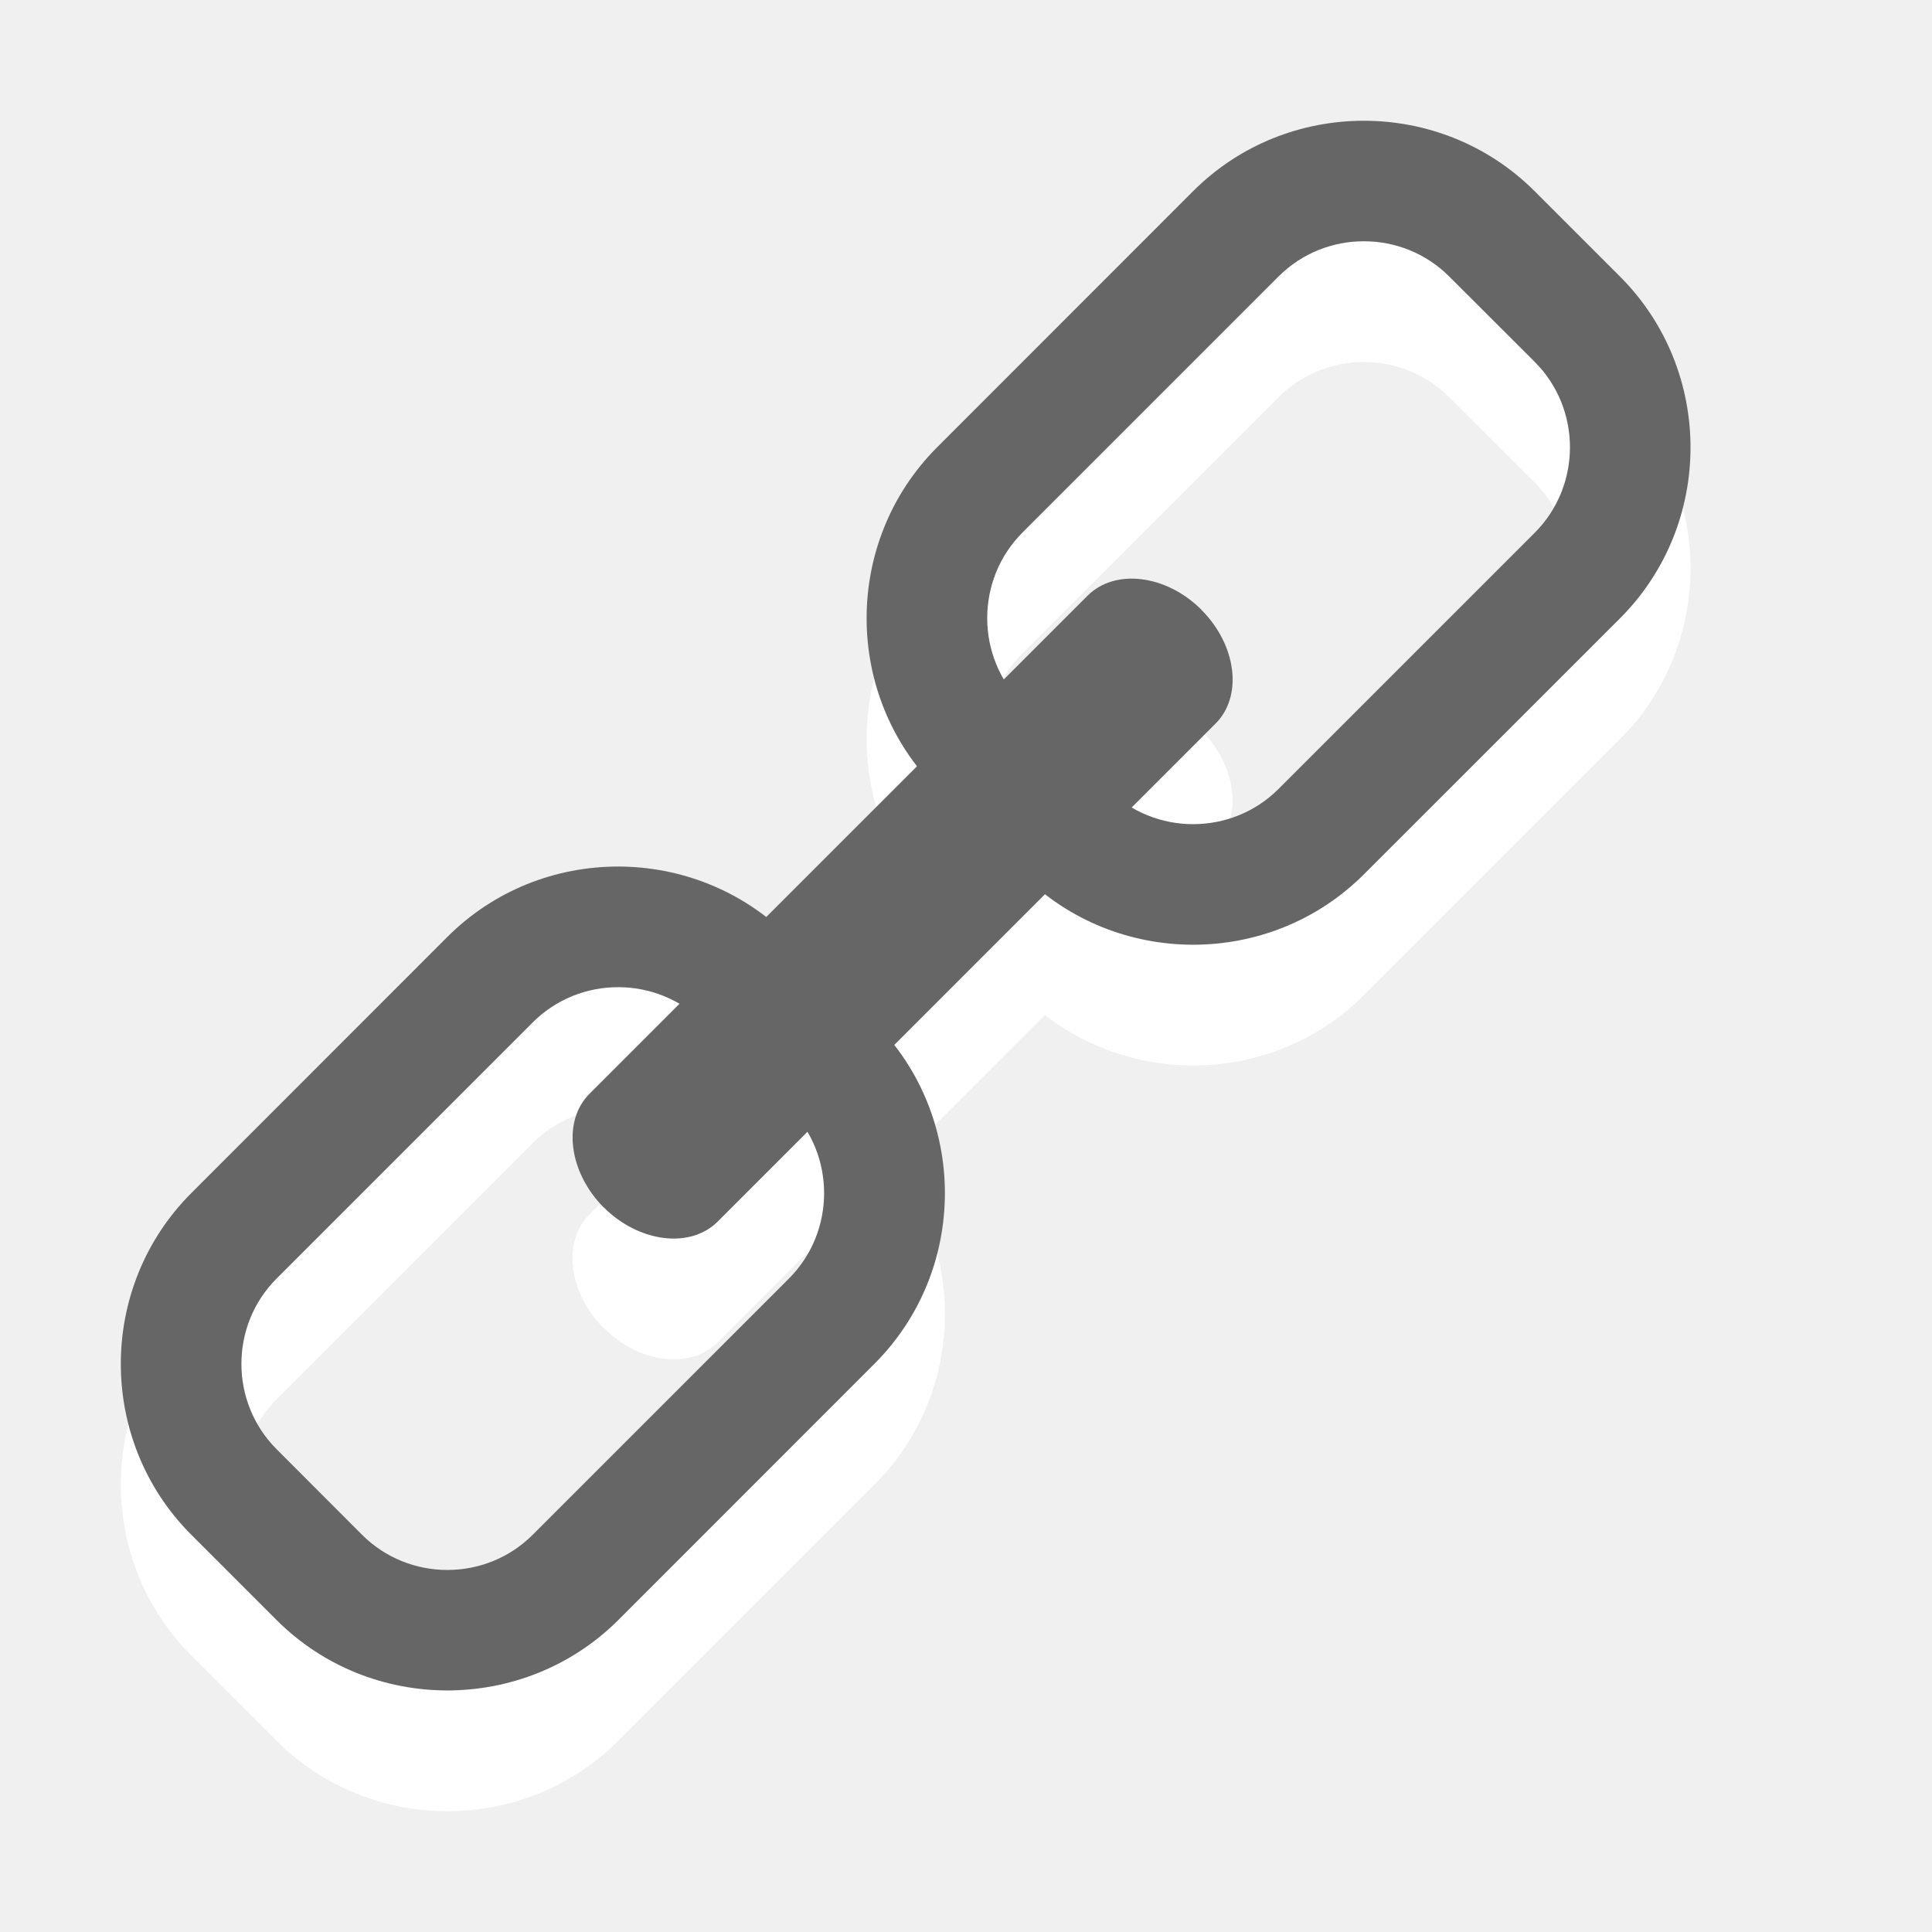
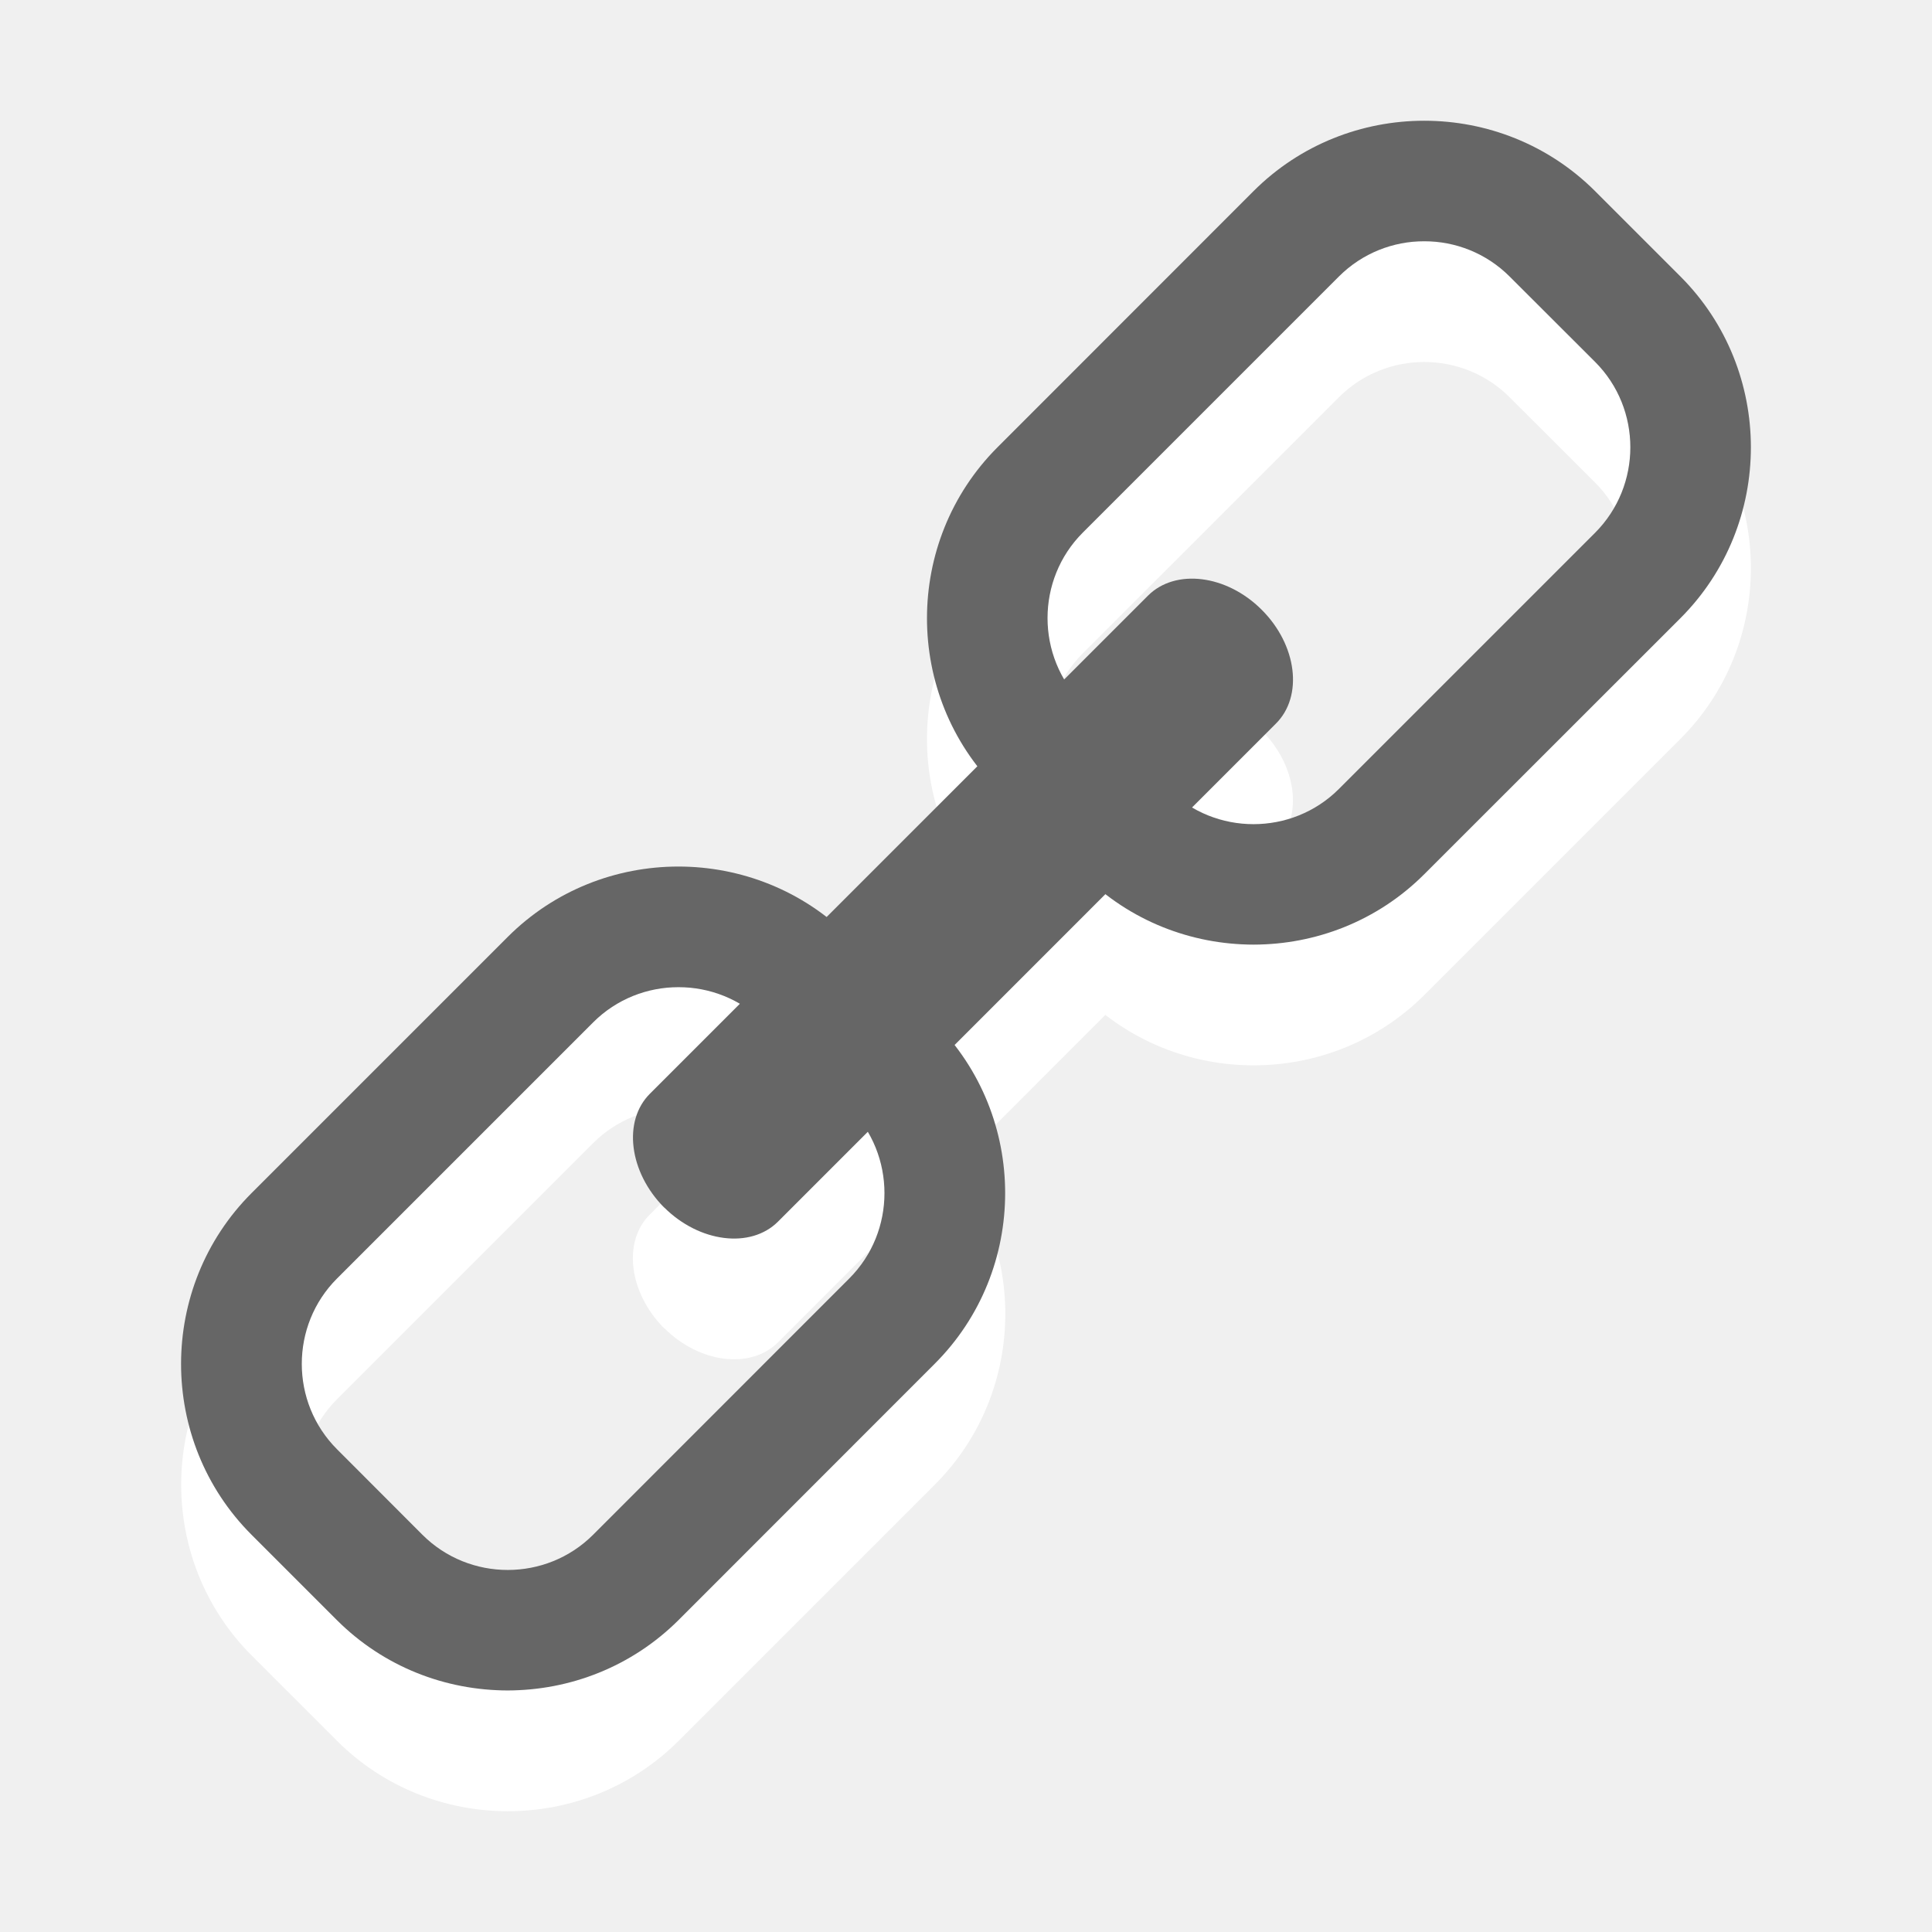
- <svg xmlns="http://www.w3.org/2000/svg" version="1.1" x="0px" y="0px" width="16px" height="16px" viewBox="0 0 16 16" xml:space="preserve">
+ <svg xmlns="http://www.w3.org/2000/svg" version="1.1" id="Ebene_1" x="0px" y="0px" width="16px" height="16px" viewBox="0 0 16 16" enable-background="new 0 0 16 16" xml:space="preserve">
  <defs>
    <style type="text/css">
			
- 				.Upper1 {fill: #666;}
- 				.Lower1 {fill: #fff;}
+ 				.surface { fill: #666; }
+ 				.shadow { fill: #fff; }
			
		</style>
  </defs>
  <g id="IconLink">
-     <g class="Lower1">
-       <path id="Part32" style="fill-rule: evenodd; clip-rule: evenodd;" d="M3.705,8.76l-2.121,2.121     c-0.778,0.778-0.778,2.051,0,2.829l0.707,0.707c0.778,0.777,2.051,0.777,2.829,0     l2.122-2.122c0.778-0.777,0.778-2.051-0-2.828l-0.707-0.707     C5.755,7.982,4.482,7.982,3.705,8.76z M6.533,10.174     c0.389,0.389,0.389,1.025,0,1.414l-2.122,2.122     c-0.389,0.389-1.025,0.389-1.414,0l-0.707-0.708     c-0.389-0.389-0.389-1.025,0-1.414l2.121-2.121c0.389-0.389,1.025-0.389,1.415,0     L6.533,10.174z" />
-       <path id="Part22" style="fill-rule: evenodd; clip-rule: evenodd;" d="M9.949,6.05     c0.292,0.291,0.345,0.716,0.117,0.943l-4.123,4.124     c-0.227,0.226-0.651,0.173-0.942-0.118L5,11     c-0.292-0.293-0.345-0.718-0.118-0.942l4.124-4.125     C9.234,5.706,9.659,5.759,9.949,6.049V6.05z" />
-       <path id="Part12" style="fill-rule: evenodd; clip-rule: evenodd;" d="M9.881,2.583l-2.121,2.122     c-0.777,0.778-0.778,2.051,0,2.829l0.707,0.707c0.778,0.777,2.051,0.777,2.829,0     l2.121-2.121c0.778-0.778,0.777-2.051,0-2.829l-0.707-0.707     C11.932,1.806,10.659,1.805,9.881,2.583z M12.71,3.997     c0.389,0.389,0.389,1.025,0,1.414l-2.122,2.122     C10.2,7.921,9.562,7.922,9.174,7.533l-0.707-0.707     c-0.389-0.389-0.388-1.026,0-1.415l2.121-2.121c0.39-0.39,1.025-0.389,1.414,0     L12.71,3.997z" />
+     <g>
+       <path id="Part32" class="shadow" d="M4.205,8.76l-2.121,2.121c-0.778,0.778-0.778,2.051,0,2.829l0.707,0.707     c0.778,0.777,2.051,0.777,2.829,0l2.122-2.122c0.778-0.777,0.778-2.051,0-2.828L7.034,8.76C6.255,7.982,4.982,7.982,4.205,8.76z      M7.033,10.174c0.389,0.389,0.389,1.025,0,1.414L4.912,13.71c-0.389,0.389-1.025,0.389-1.414,0l-0.707-0.708     c-0.389-0.389-0.389-1.025,0-1.414l2.121-2.121c0.389-0.389,1.025-0.389,1.415,0L7.033,10.174z" />
+       <path id="Part22" class="shadow" d="M10.449,6.05c0.292,0.291,0.345,0.716,0.117,0.943l-4.123,4.124     c-0.227,0.226-0.651,0.173-0.942-0.118L5.5,11c-0.292-0.293-0.345-0.718-0.118-0.942l4.124-4.125     c0.228-0.227,0.652-0.174,0.942,0.116V6.05z" />
+       <path id="Part12" class="shadow" d="M10.381,2.583L8.26,4.705c-0.777,0.778-0.778,2.051,0,2.829L8.967,8.24     c0.778,0.777,2.051,0.777,2.829,0l2.121-2.121c0.778-0.778,0.777-2.051,0-2.829L13.21,2.583     C12.432,1.806,11.159,1.805,10.381,2.583z M13.21,3.997c0.389,0.389,0.389,1.025,0,1.414l-2.122,2.122     c-0.388,0.388-1.025,0.389-1.414,0L8.967,6.826c-0.389-0.389-0.389-1.026,0-1.415l2.121-2.121c0.39-0.39,1.025-0.389,1.414,0     L13.21,3.997z" />
    </g>
-     <g class="Upper1">
-       <path id="Part31" style="fill-rule: evenodd; clip-rule: evenodd;" d="M3.705,7.759l-2.121,2.122     c-0.778,0.778-0.778,2.051,0,2.829l0.707,0.707c0.778,0.777,2.05,0.776,2.829,0     l2.121-2.122c0.779-0.777,0.779-2.051,0-2.828l-0.707-0.707     C5.755,6.982,4.482,6.982,3.705,7.759z M6.533,9.174     C6.922,9.562,6.922,10.199,6.534,10.588l-2.122,2.122     c-0.389,0.389-1.025,0.389-1.414,0l-0.707-0.708     c-0.389-0.389-0.389-1.025-0-1.414l2.121-2.121     c0.389-0.389,1.025-0.389,1.415,0L6.533,9.174z" />
-       <path id="Part21" style="fill-rule: evenodd; clip-rule: evenodd;" d="M9.949,5.05     c0.292,0.291,0.346,0.716,0.117,0.943l-4.123,4.124     C5.717,10.343,5.292,10.29,5.001,10H5C4.709,9.707,4.656,9.282,4.883,9.057     l4.124-4.124C9.234,4.706,9.659,4.759,9.949,5.049V5.05z" />
-       <path id="Part11" style="fill-rule: evenodd; clip-rule: evenodd;" d="M9.881,1.583L7.76,3.705     c-0.777,0.778-0.778,2.051,0,2.829l0.707,0.707     c0.778,0.777,2.051,0.777,2.828-0l2.122-2.121     c0.778-0.779,0.777-2.051,0-2.829l-0.707-0.707     C11.932,0.806,10.659,0.805,9.881,1.583z M12.71,2.997     c0.389,0.389,0.389,1.025,0,1.415l-2.122,2.122c-0.388,0.388-1.025,0.389-1.414,0     L8.467,5.826c-0.389-0.389-0.388-1.026,0-1.415l2.121-2.121     c0.39-0.39,1.025-0.389,1.414,0L12.71,2.997z" />
+     <g>
+       <path id="Part31" class="surface" d="M4.205,7.759L2.083,9.881c-0.778,0.778-0.778,2.051,0,2.829l0.707,0.707     c0.778,0.777,2.05,0.776,2.829,0l2.121-2.122c0.779-0.777,0.779-2.051,0-2.828L7.034,7.76C6.255,6.982,4.982,6.982,4.205,7.759z      M7.033,9.174c0.389,0.389,0.389,1.025,0,1.414L4.912,12.71c-0.389,0.389-1.025,0.389-1.414,0l-0.707-0.708     c-0.389-0.389-0.389-1.025,0-1.414l2.121-2.121c0.389-0.389,1.025-0.389,1.415,0L7.033,9.174z" />
+       <path id="Part21" class="surface" d="M10.449,5.05c0.292,0.291,0.346,0.716,0.117,0.943l-4.123,4.124     C6.217,10.343,5.792,10.29,5.501,10H5.5C5.209,9.707,5.156,9.282,5.383,9.057l4.124-4.124C9.734,4.706,10.159,4.759,10.449,5.05     L10.449,5.05z" />
+       <path id="Part11" class="surface" d="M10.381,1.583L8.26,3.705c-0.777,0.778-0.778,2.051,0,2.829L8.967,7.24     c0.778,0.777,2.051,0.777,2.828,0l2.122-2.121c0.778-0.779,0.777-2.051,0-2.829L13.21,1.583     C12.432,0.806,11.159,0.805,10.381,1.583z M13.21,2.997c0.389,0.389,0.389,1.025,0,1.415l-2.122,2.122     c-0.388,0.388-1.025,0.389-1.414,0L8.967,5.826c-0.389-0.389-0.389-1.026,0-1.415l2.121-2.121c0.39-0.39,1.025-0.389,1.414,0     L13.21,2.997z" />
    </g>
  </g>
</svg>
